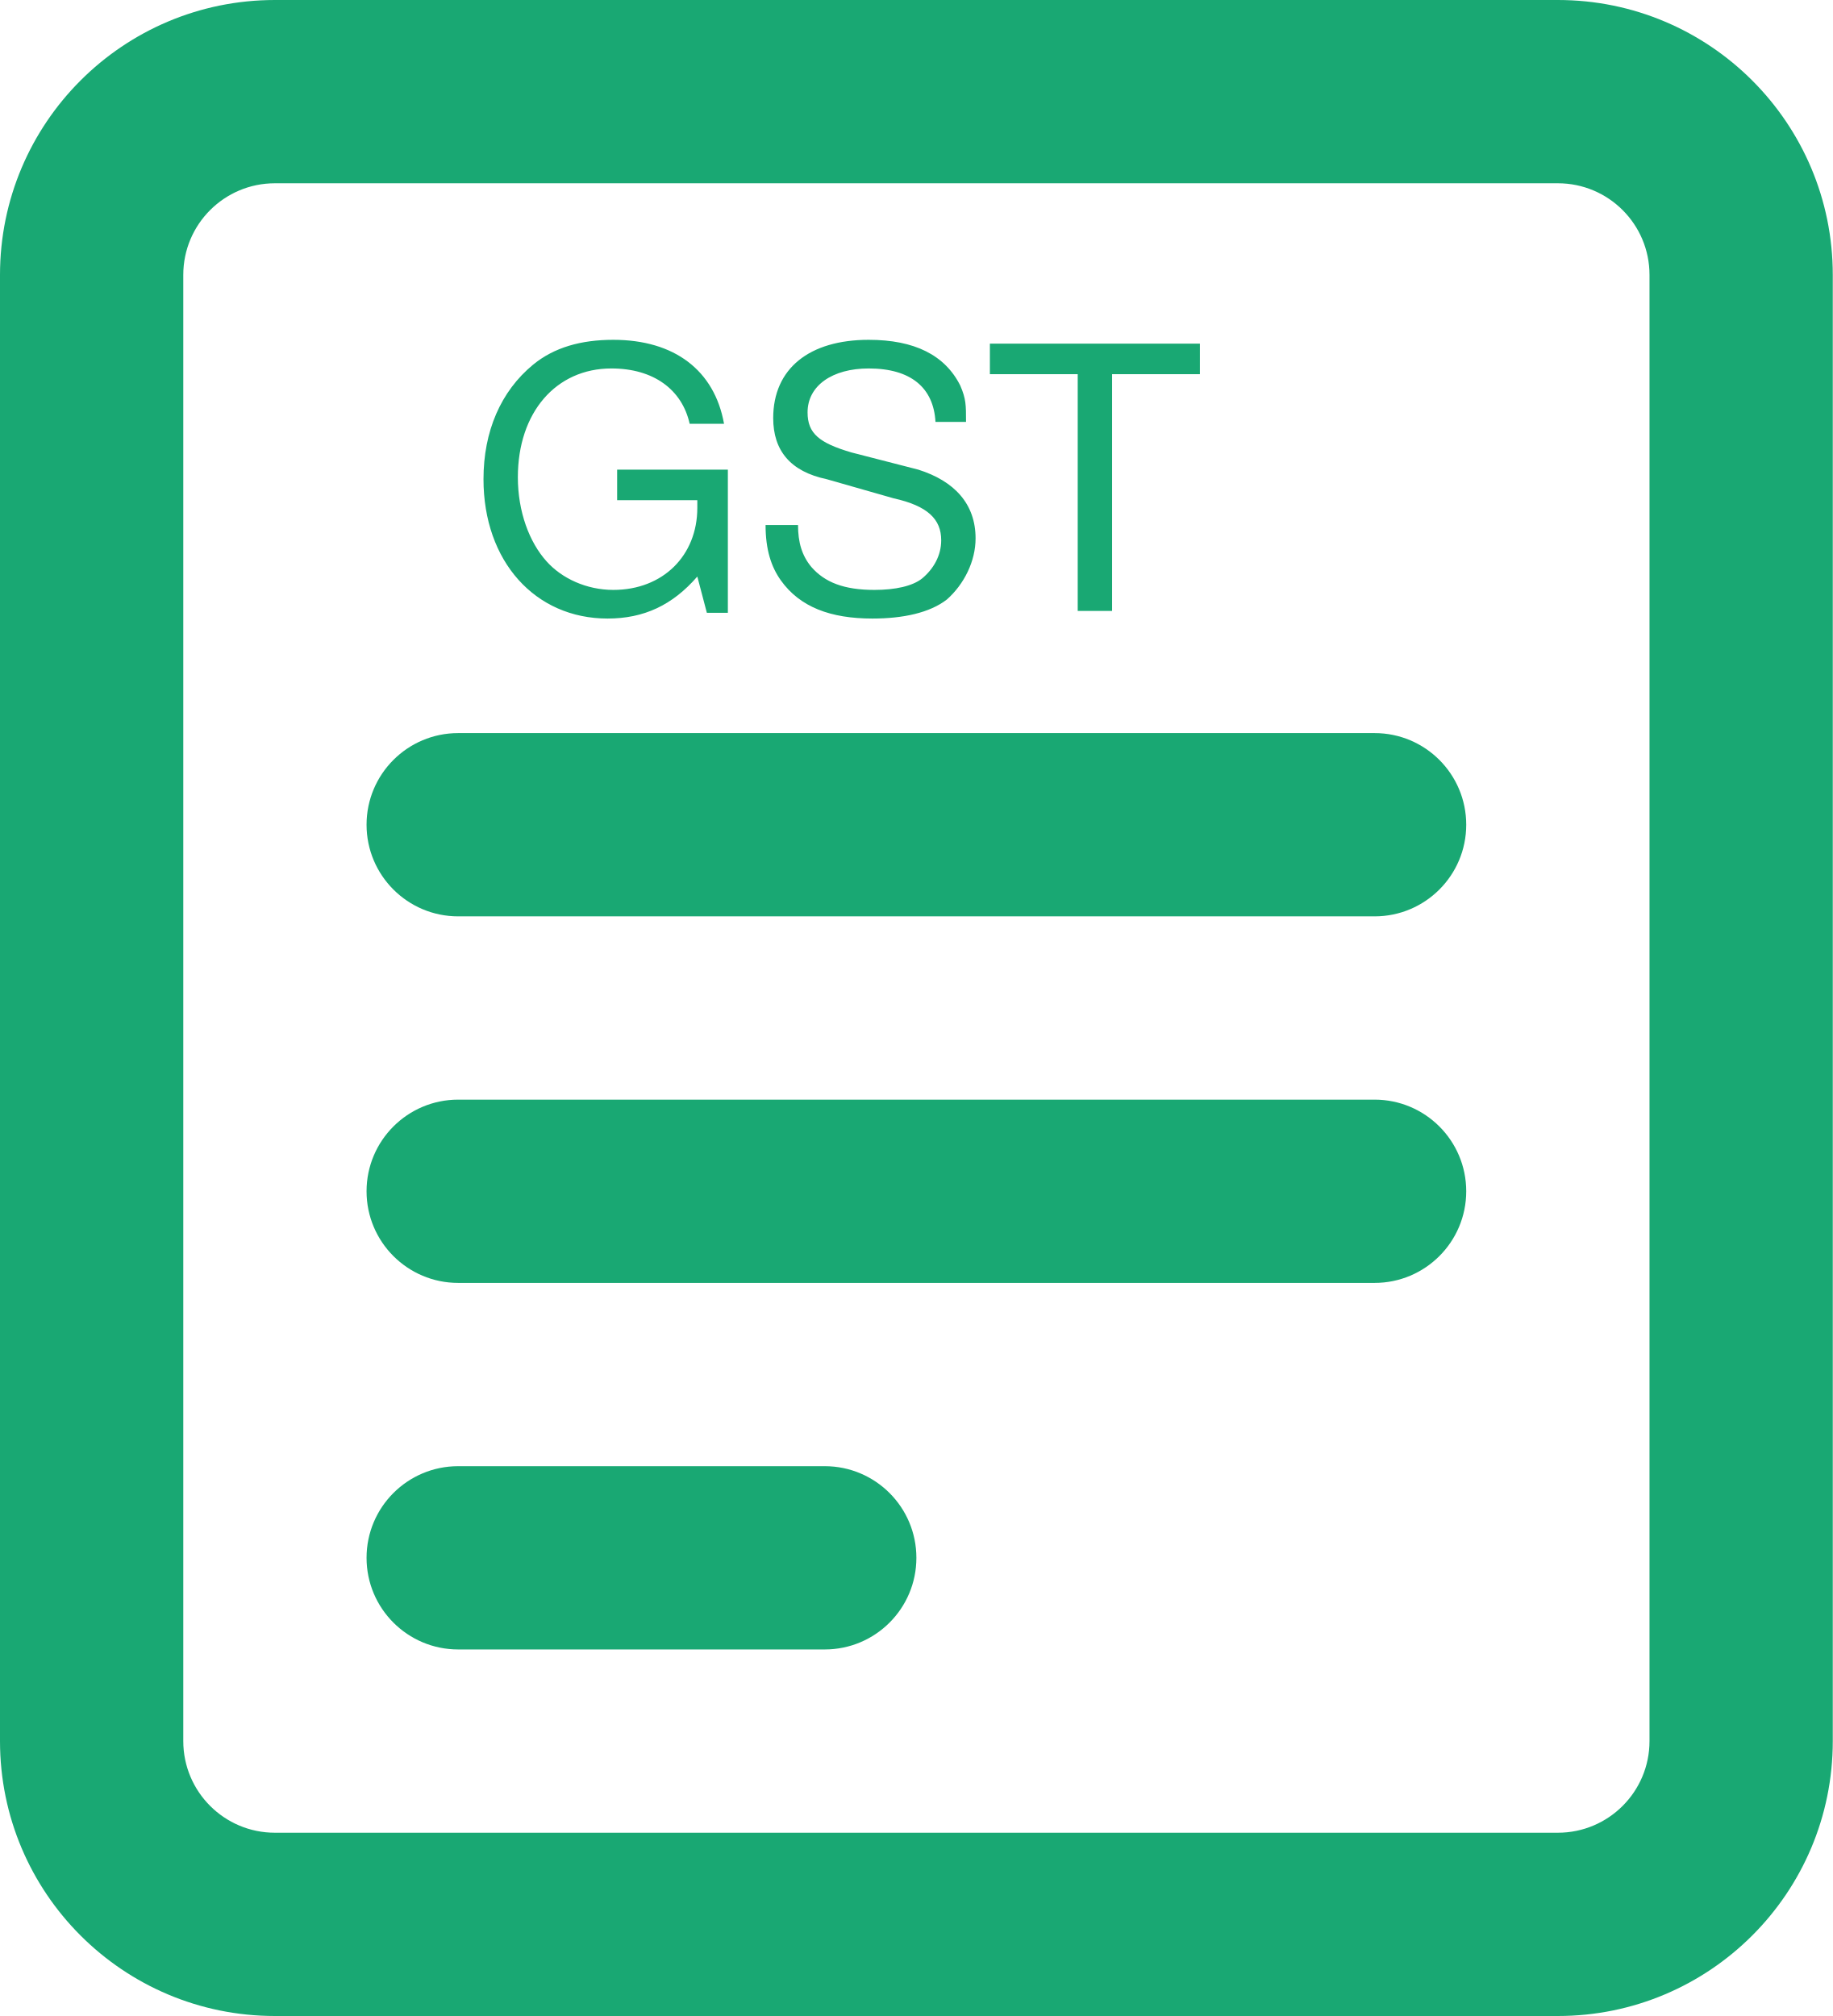
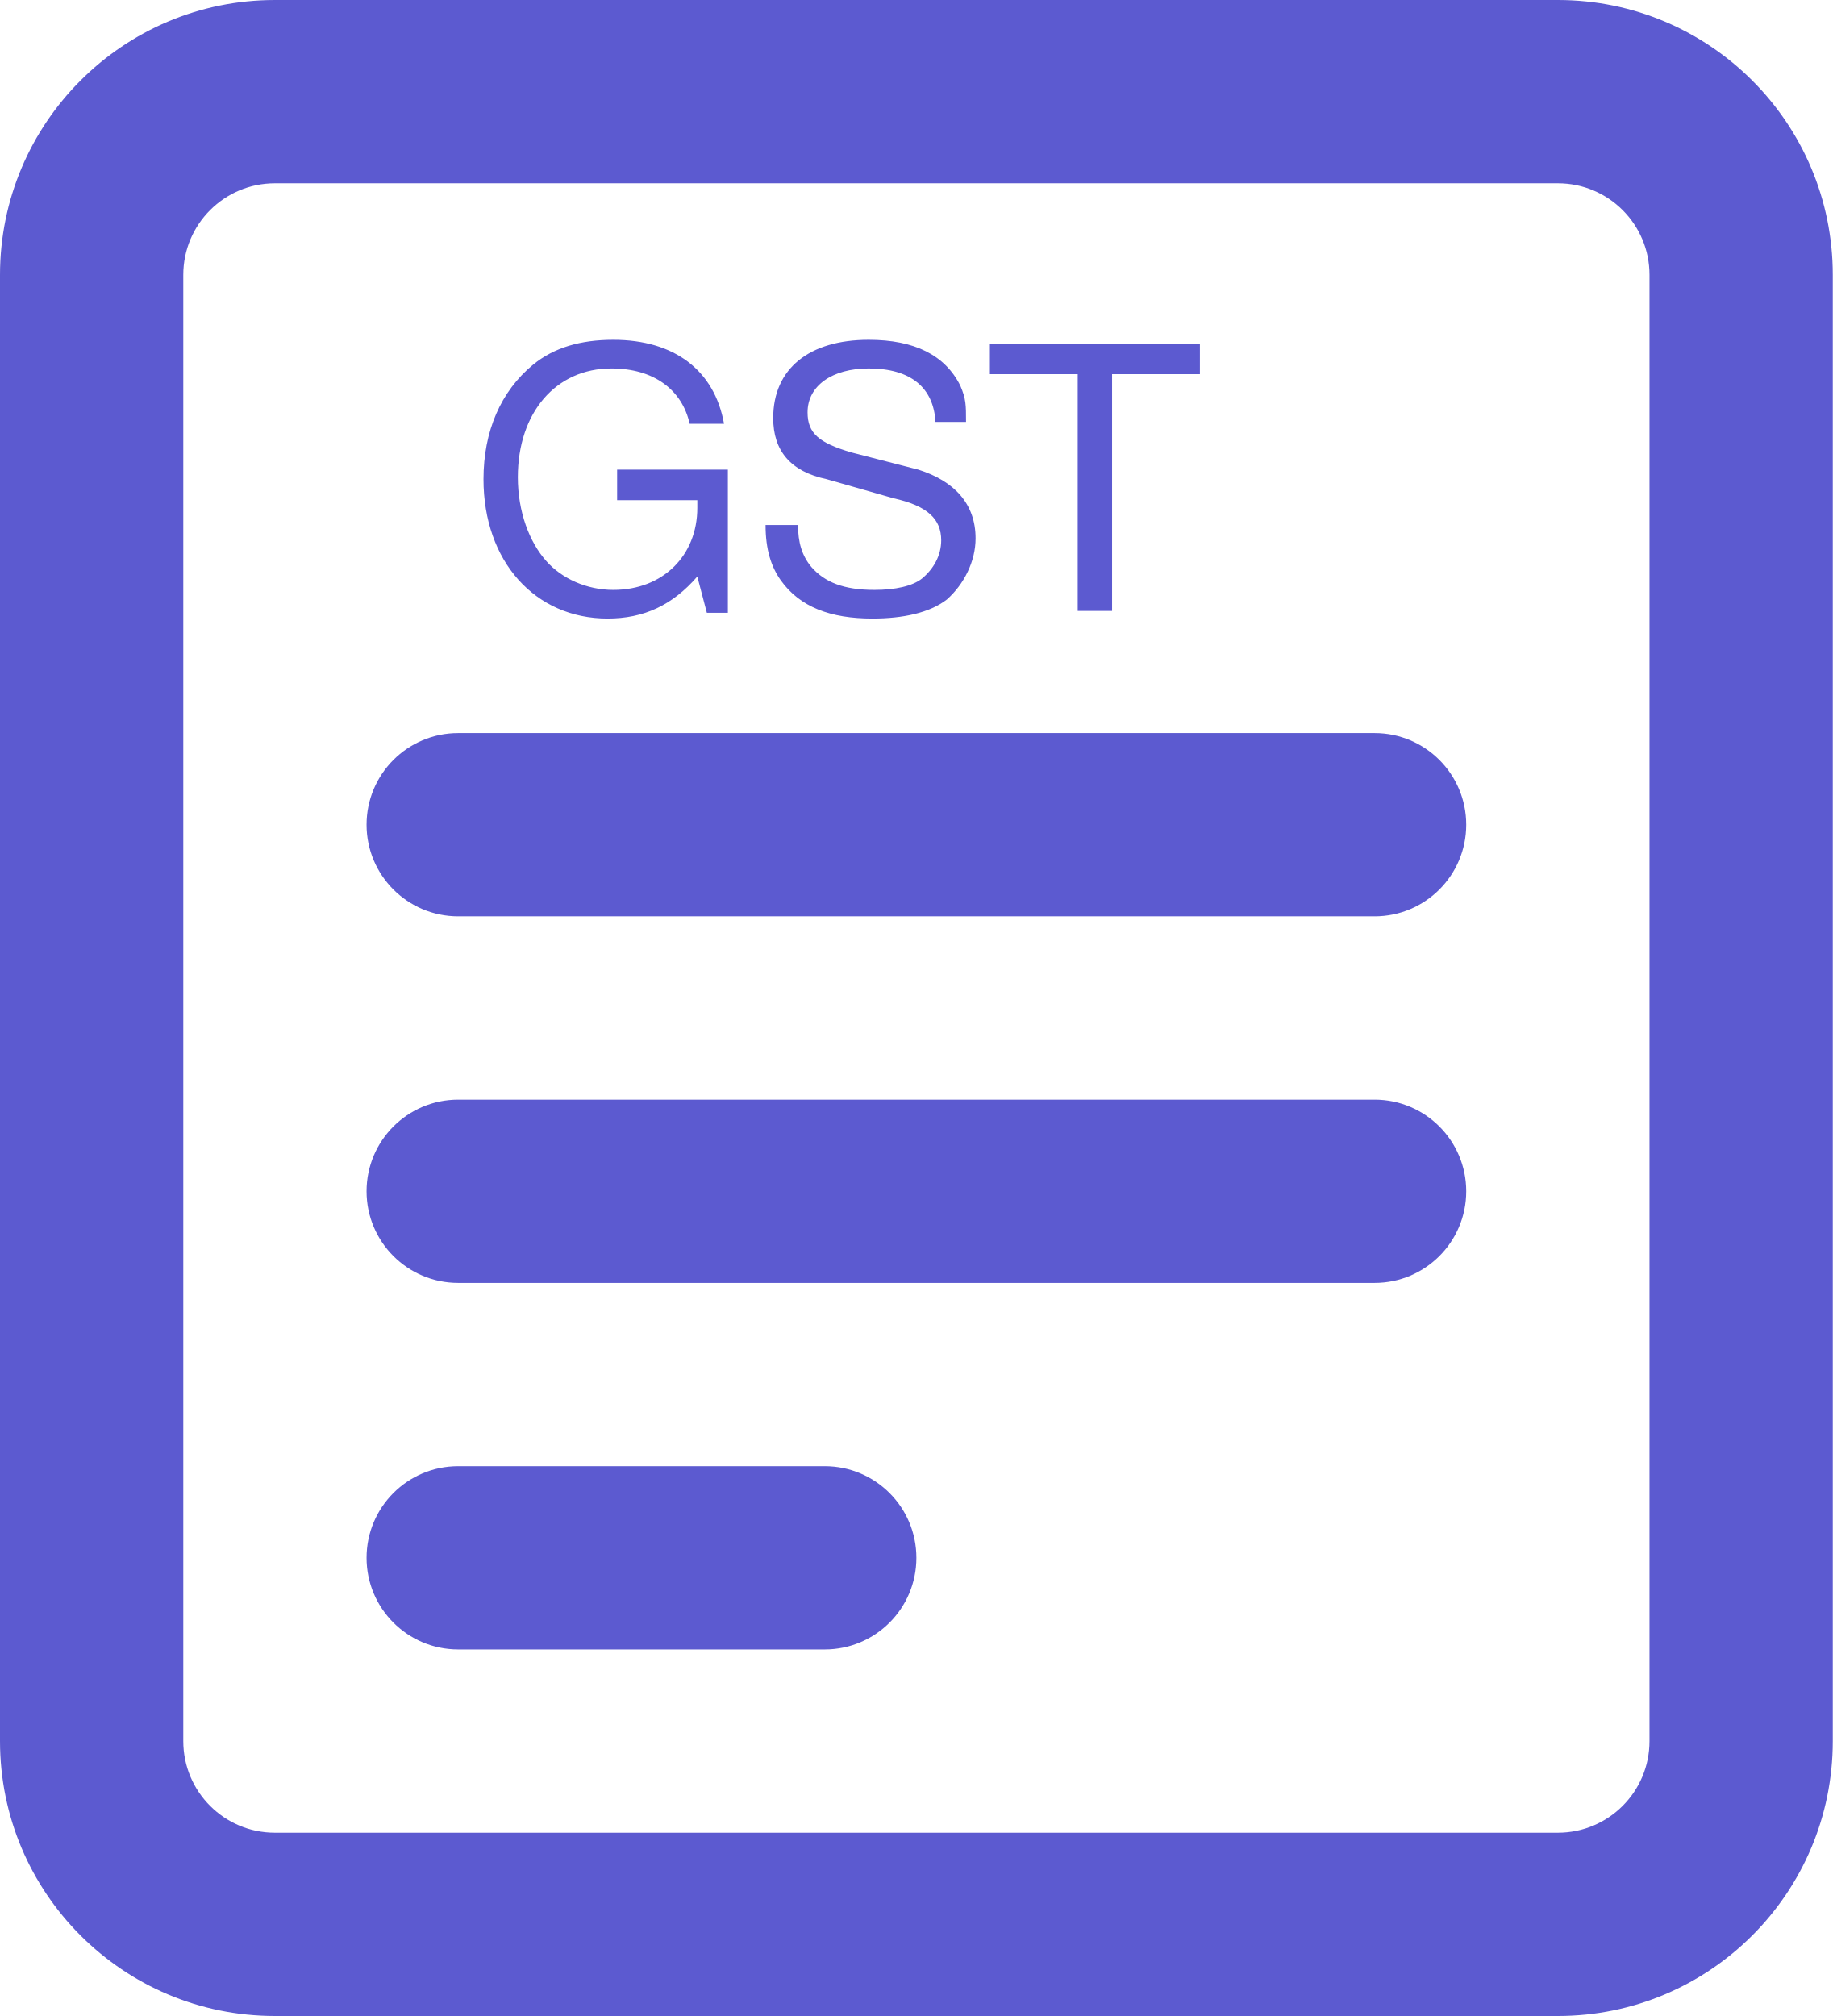
<svg xmlns="http://www.w3.org/2000/svg" width="15" height="16.5" viewBox="0 0 15 16.5">
  <g id="Group_40807" data-name="Group 40807" transform="translate(-1.5 -0.75)">
-     <path id="Path_34358" data-name="Path 34358" d="M4.5,7.5a.75.75,0,0,1,.75-.75h7.5a.75.75,0,0,1,0,1.5H5.25A.75.75,0,0,1,4.5,7.5Z" fill="#19a873" />
-     <path id="Path_34359" data-name="Path 34359" d="M5.25,9.75a.75.75,0,0,0,0,1.5h7.5a.75.75,0,0,0,0-1.5Z" fill="#19a873" />
-     <path id="Path_34360" data-name="Path 34360" d="M4.5,13.5a.75.75,0,0,1,.75-.75h3a.75.75,0,0,1,0,1.5h-3A.75.75,0,0,1,4.5,13.5Z" fill="#19a873" />
-     <path id="Path_34361" data-name="Path 34361" d="M1.5,3A2.25,2.25,0,0,1,3.75.75h10.5A2.25,2.25,0,0,1,16.5,3V15a2.25,2.25,0,0,1-2.25,2.25H3.75A2.25,2.25,0,0,1,1.5,15Zm2.25-.75h10.5A.75.75,0,0,1,15,3V15a.75.75,0,0,1-.75.75H3.75A.75.75,0,0,1,3,15V3A.75.75,0,0,1,3.75,2.25Z" fill="#19a873" fill-rule="evenodd" />
-     <text id="GST" transform="translate(11.5 5.75)" fill="#19a873" font-size="3" font-family="Helvetica">
+     <path id="Path_34358" data-name="Path 34358" d="M4.5,7.5a.75.75,0,0,1,.75-.75h7.5a.75.75,0,0,1,0,1.5H5.25A.75.75,0,0,1,4.5,7.5Z" fill="#5C5AD0" />
+     <path id="Path_34359" data-name="Path 34359" d="M5.25,9.75a.75.75,0,0,0,0,1.5h7.5a.75.75,0,0,0,0-1.5Z" fill="#5C5AD0" />
+     <path id="Path_34360" data-name="Path 34360" d="M4.5,13.5a.75.75,0,0,1,.75-.75h3a.75.75,0,0,1,0,1.5h-3A.75.75,0,0,1,4.5,13.5Z" fill="#5C5AD0" />
+     <path id="Path_34361" data-name="Path 34361" d="M1.5,3A2.25,2.25,0,0,1,3.75.75h10.5A2.25,2.25,0,0,1,16.5,3V15a2.25,2.25,0,0,1-2.25,2.25H3.75A2.25,2.25,0,0,1,1.5,15Zm2.25-.75h10.5A.75.75,0,0,1,15,3V15a.75.75,0,0,1-.75.75H3.75A.75.75,0,0,1,3,15V3A.75.75,0,0,1,3.75,2.25Z" fill="#5C5AD0" fill-rule="evenodd" />
+     <text id="GST" transform="translate(11.5 5.75)" fill="#5C5AD0" font-size="3" font-family="Helvetica">
      <tspan x="-6.167" y="0">GST</tspan>
    </text>
  </g>
</svg>
